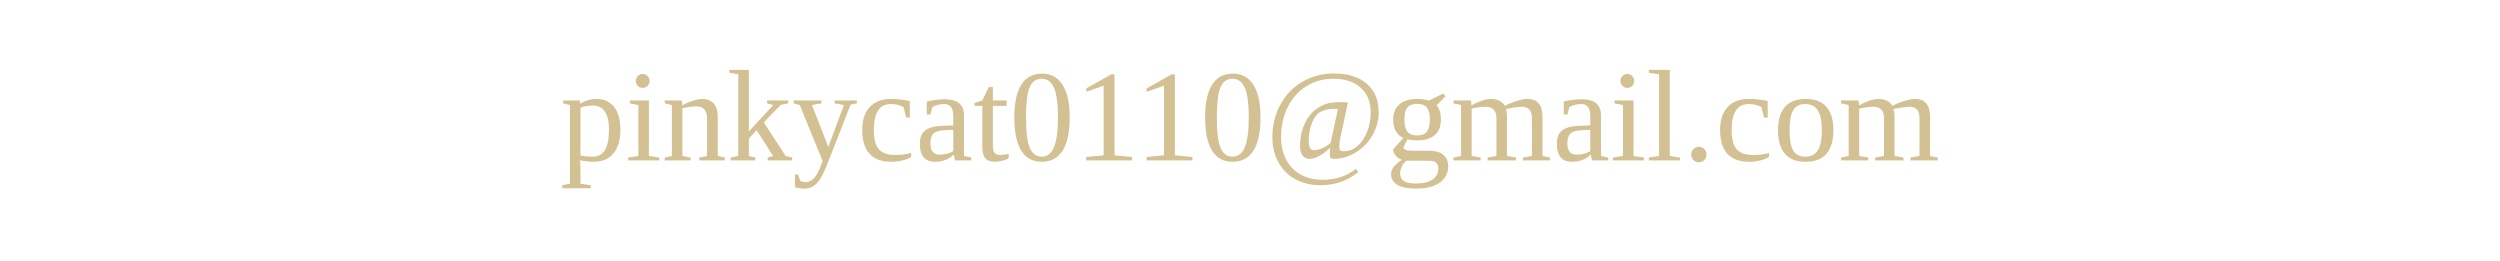
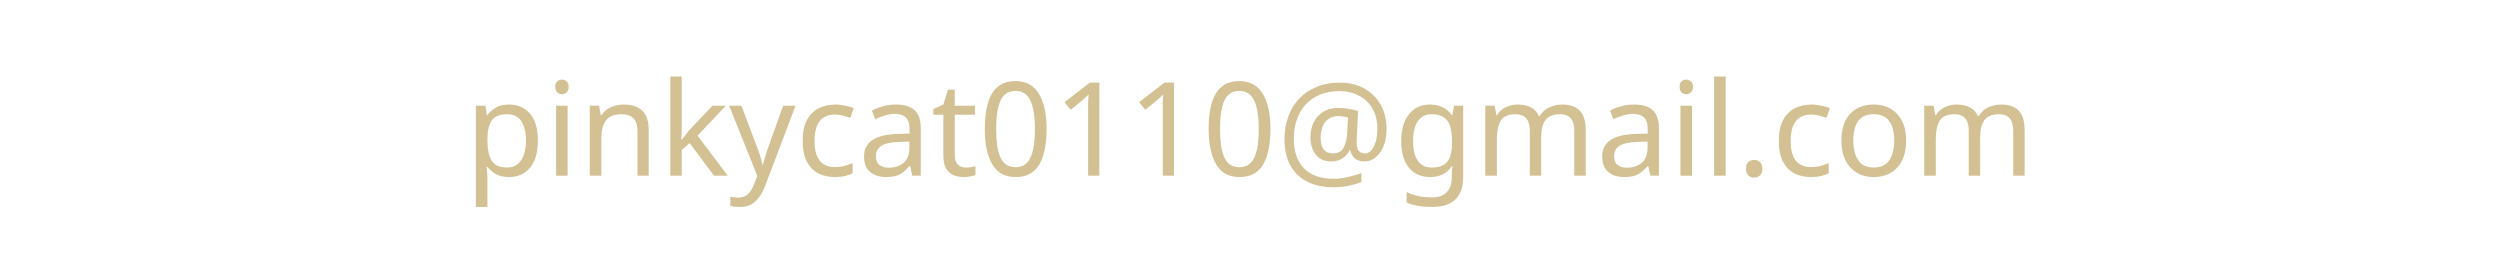
<svg xmlns="http://www.w3.org/2000/svg" lang="en-GB" aria-labelledby="title" viewBox="0 0 230 24">
  <defs>
    <style type="text/css">
+ 	  
+   * {
+ 	font-family: IBM Plex Sans, Meiryo, sans-serif;
+   }

  rect {
    width: 230px;
    height: 24px;
    fill: #35394500;
  }

  text {
    font-size: 1em;
    fill: #D3C093;
    pointer-events: none;
  }

  a:focus text,
  rect:hover + text {
    fill: #46ACFA;
    text-shadow: 1px 1px 1px rgba(0, 0, 0, 0.2);
    text-decoration: underline 1px solid rgb(10, 10, 10);
    text-underline-offset: 5px;
  }

  </style>
  </defs>
  <a href="mailto:pinkycat0110@gmail.com" aria-label="Email">
    <rect />
    <text x="50%" y="50%" text-anchor="middle" dominant-baseline="middle">pinkycat0110@gmail.com</text>
  </a>
</svg>
